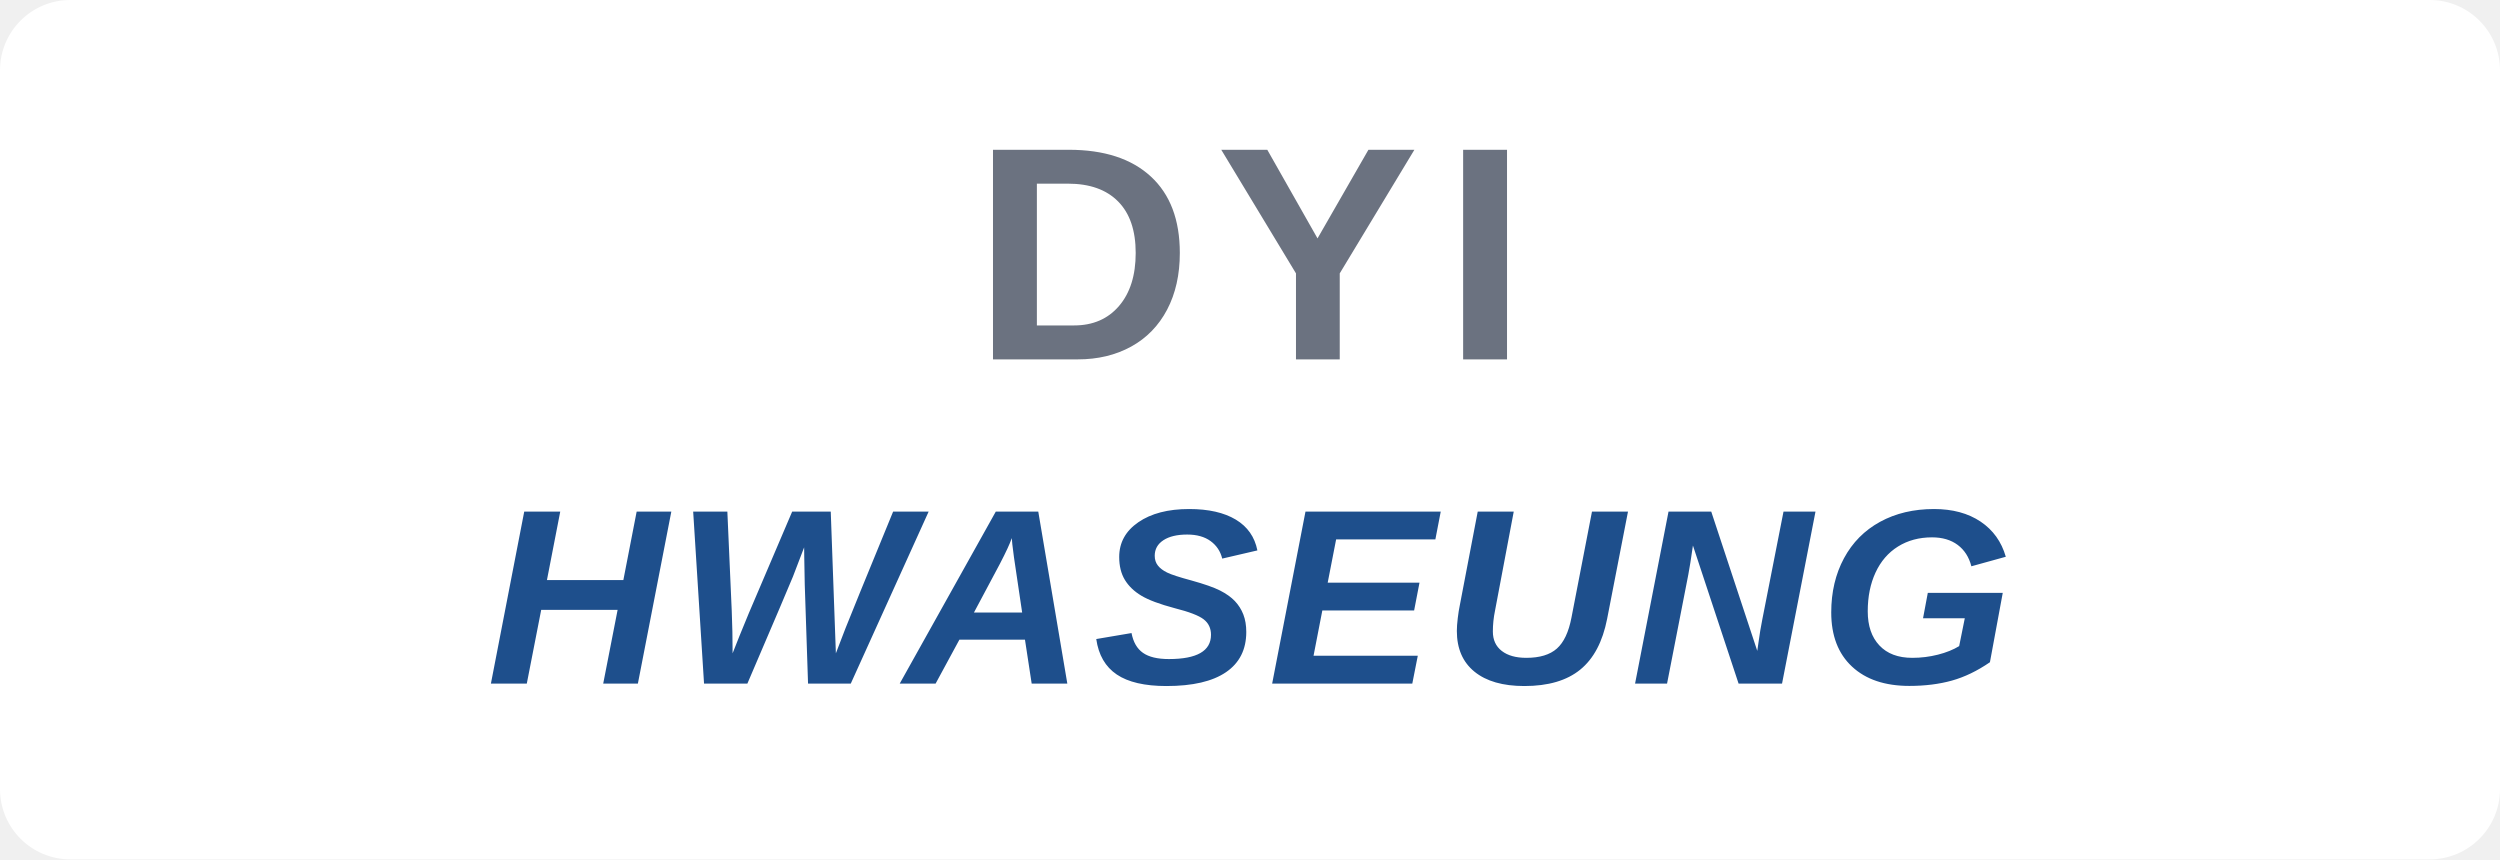
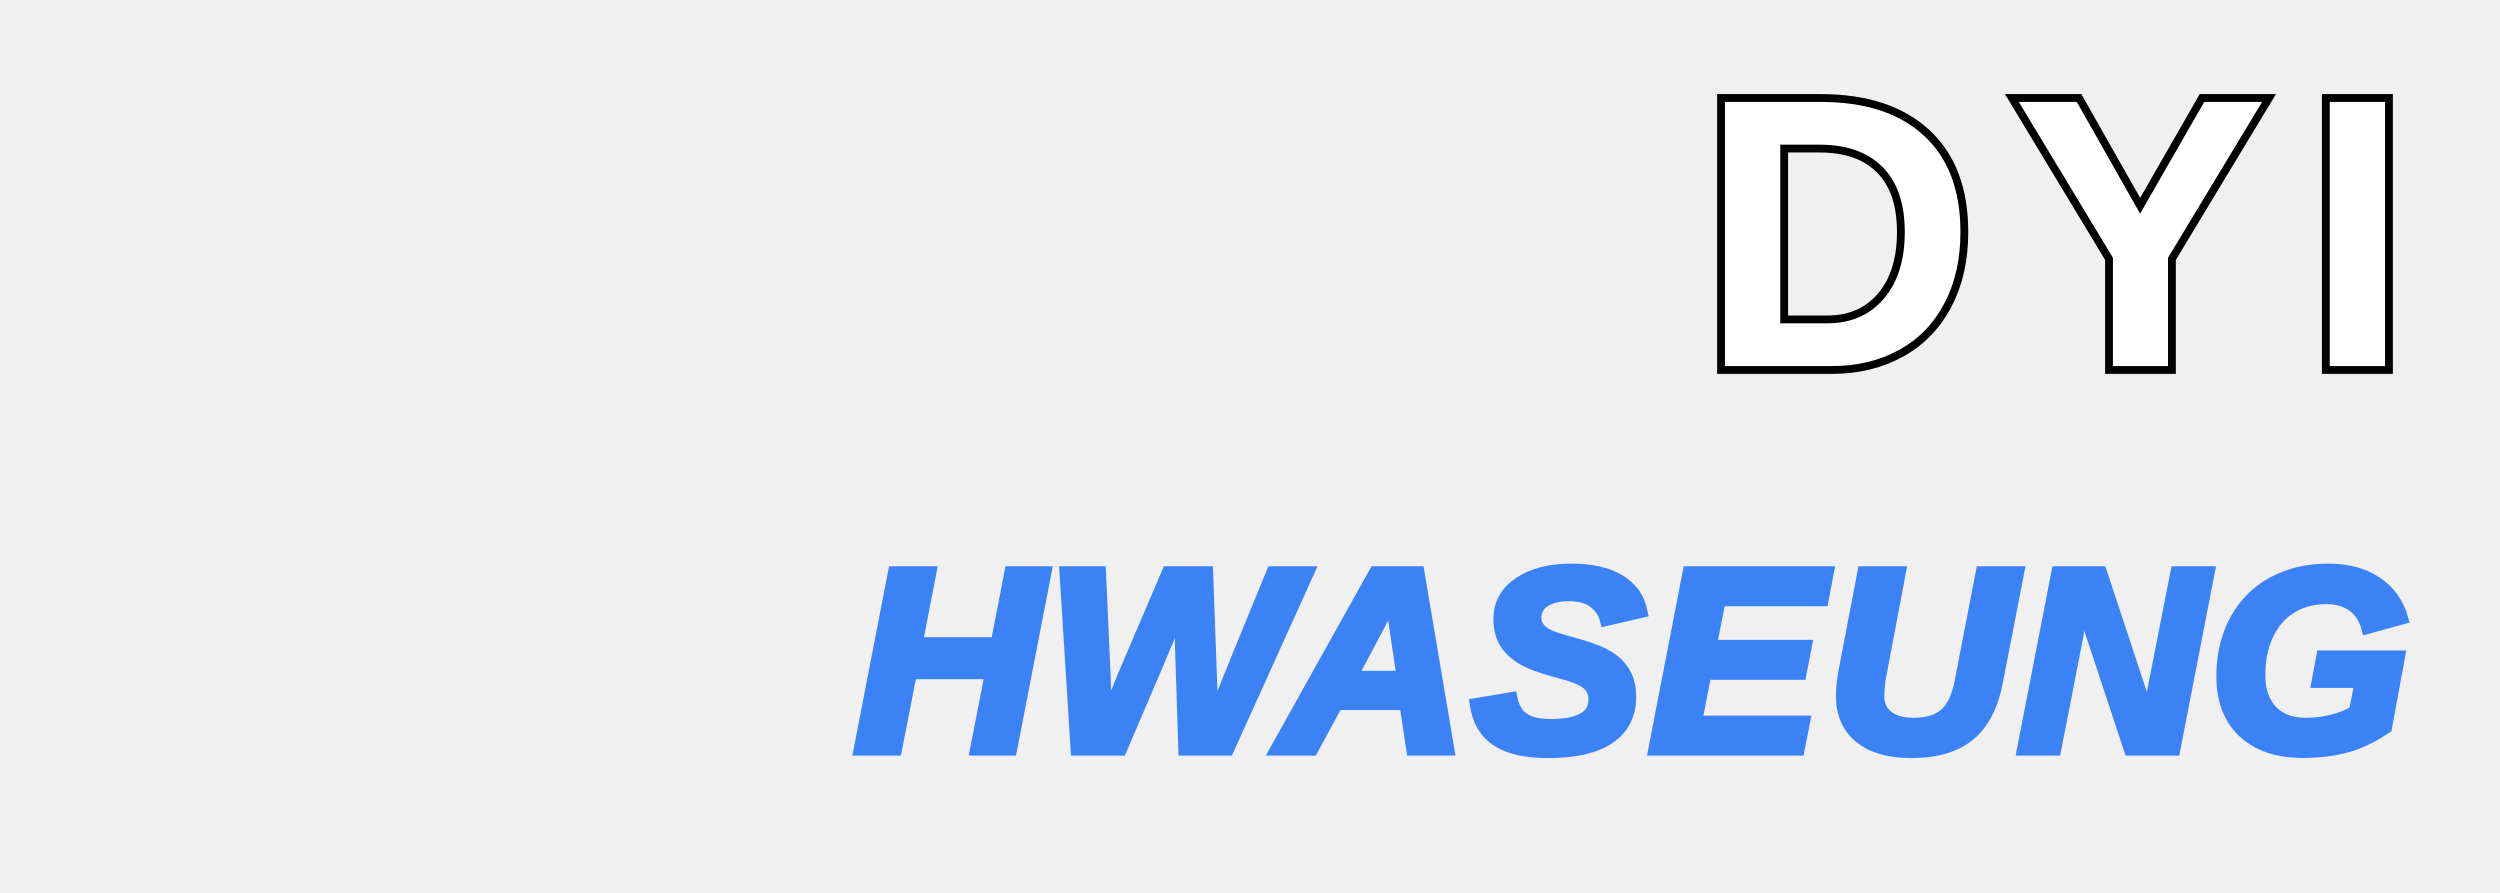
- <svg xmlns="http://www.w3.org/2000/svg" viewBox="0 0 640 220" role="img" aria-label="DYI HWASEUNG">
-   <rect width="640" height="220" rx="18" fill="#ffffff" />
-   <text x="320" y="92" text-anchor="middle" font-family="Arial, Helvetica, sans-serif" font-size="78" font-weight="700" letter-spacing="6" fill="#6b7280">DYI</text>
-   <text x="320" y="175" text-anchor="middle" font-family="Arial, Helvetica, sans-serif" font-size="64" font-weight="800" font-style="italic" letter-spacing="2" fill="#1e4f8c">HWASEUNG</text>
+ <svg xmlns="http://www.w3.org/2000/svg" viewBox="0 0 560 200" role="img" aria-label="DYI HWASEUNG">
+   <text x="540" y="82" text-anchor="end" font-family="Arial Black, Arial, Helvetica, sans-serif" font-size="86" font-weight="900" letter-spacing="8" fill="#ffffff" stroke="#000000" stroke-width="3.5" paint-order="stroke fill">DYI</text>
+   <text x="540" y="168" text-anchor="end" font-family="Arial Black, Arial, Helvetica, sans-serif" font-size="58" font-weight="900" font-style="italic" letter-spacing="1" fill="#3b82f6" stroke="#3b82f6" stroke-width="2.5" paint-order="stroke fill">HWASEUNG</text>
</svg>
